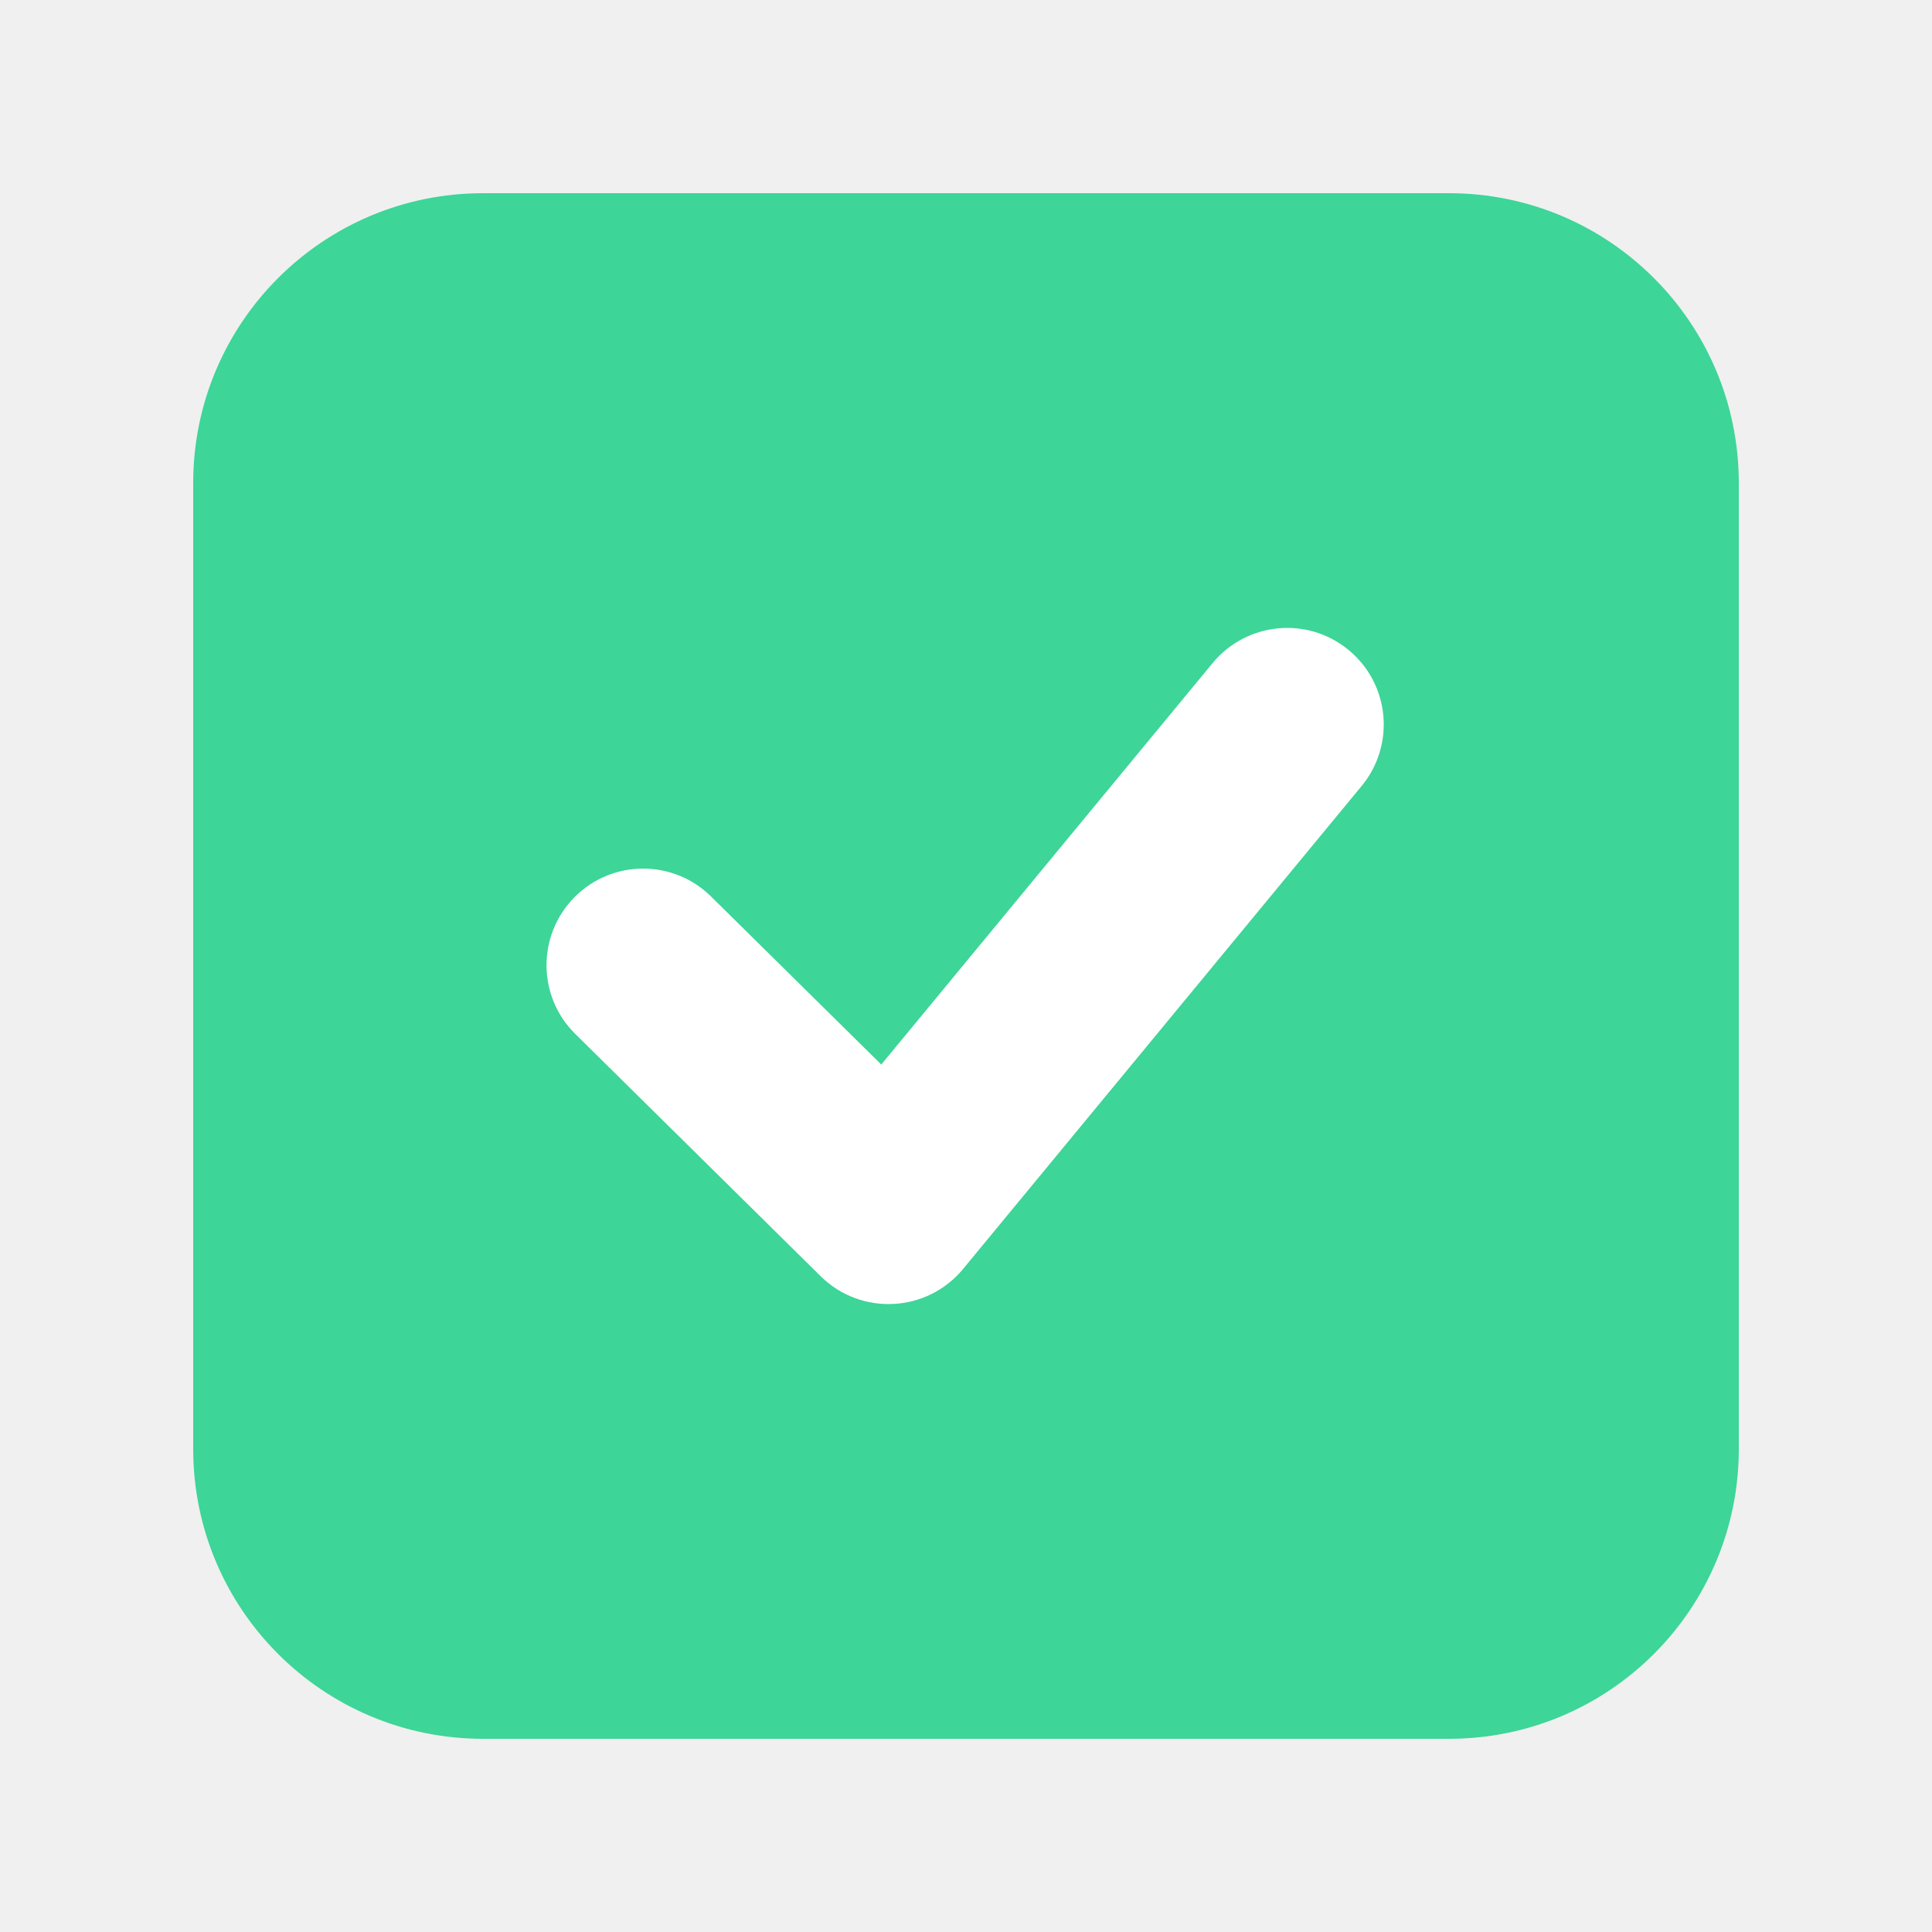
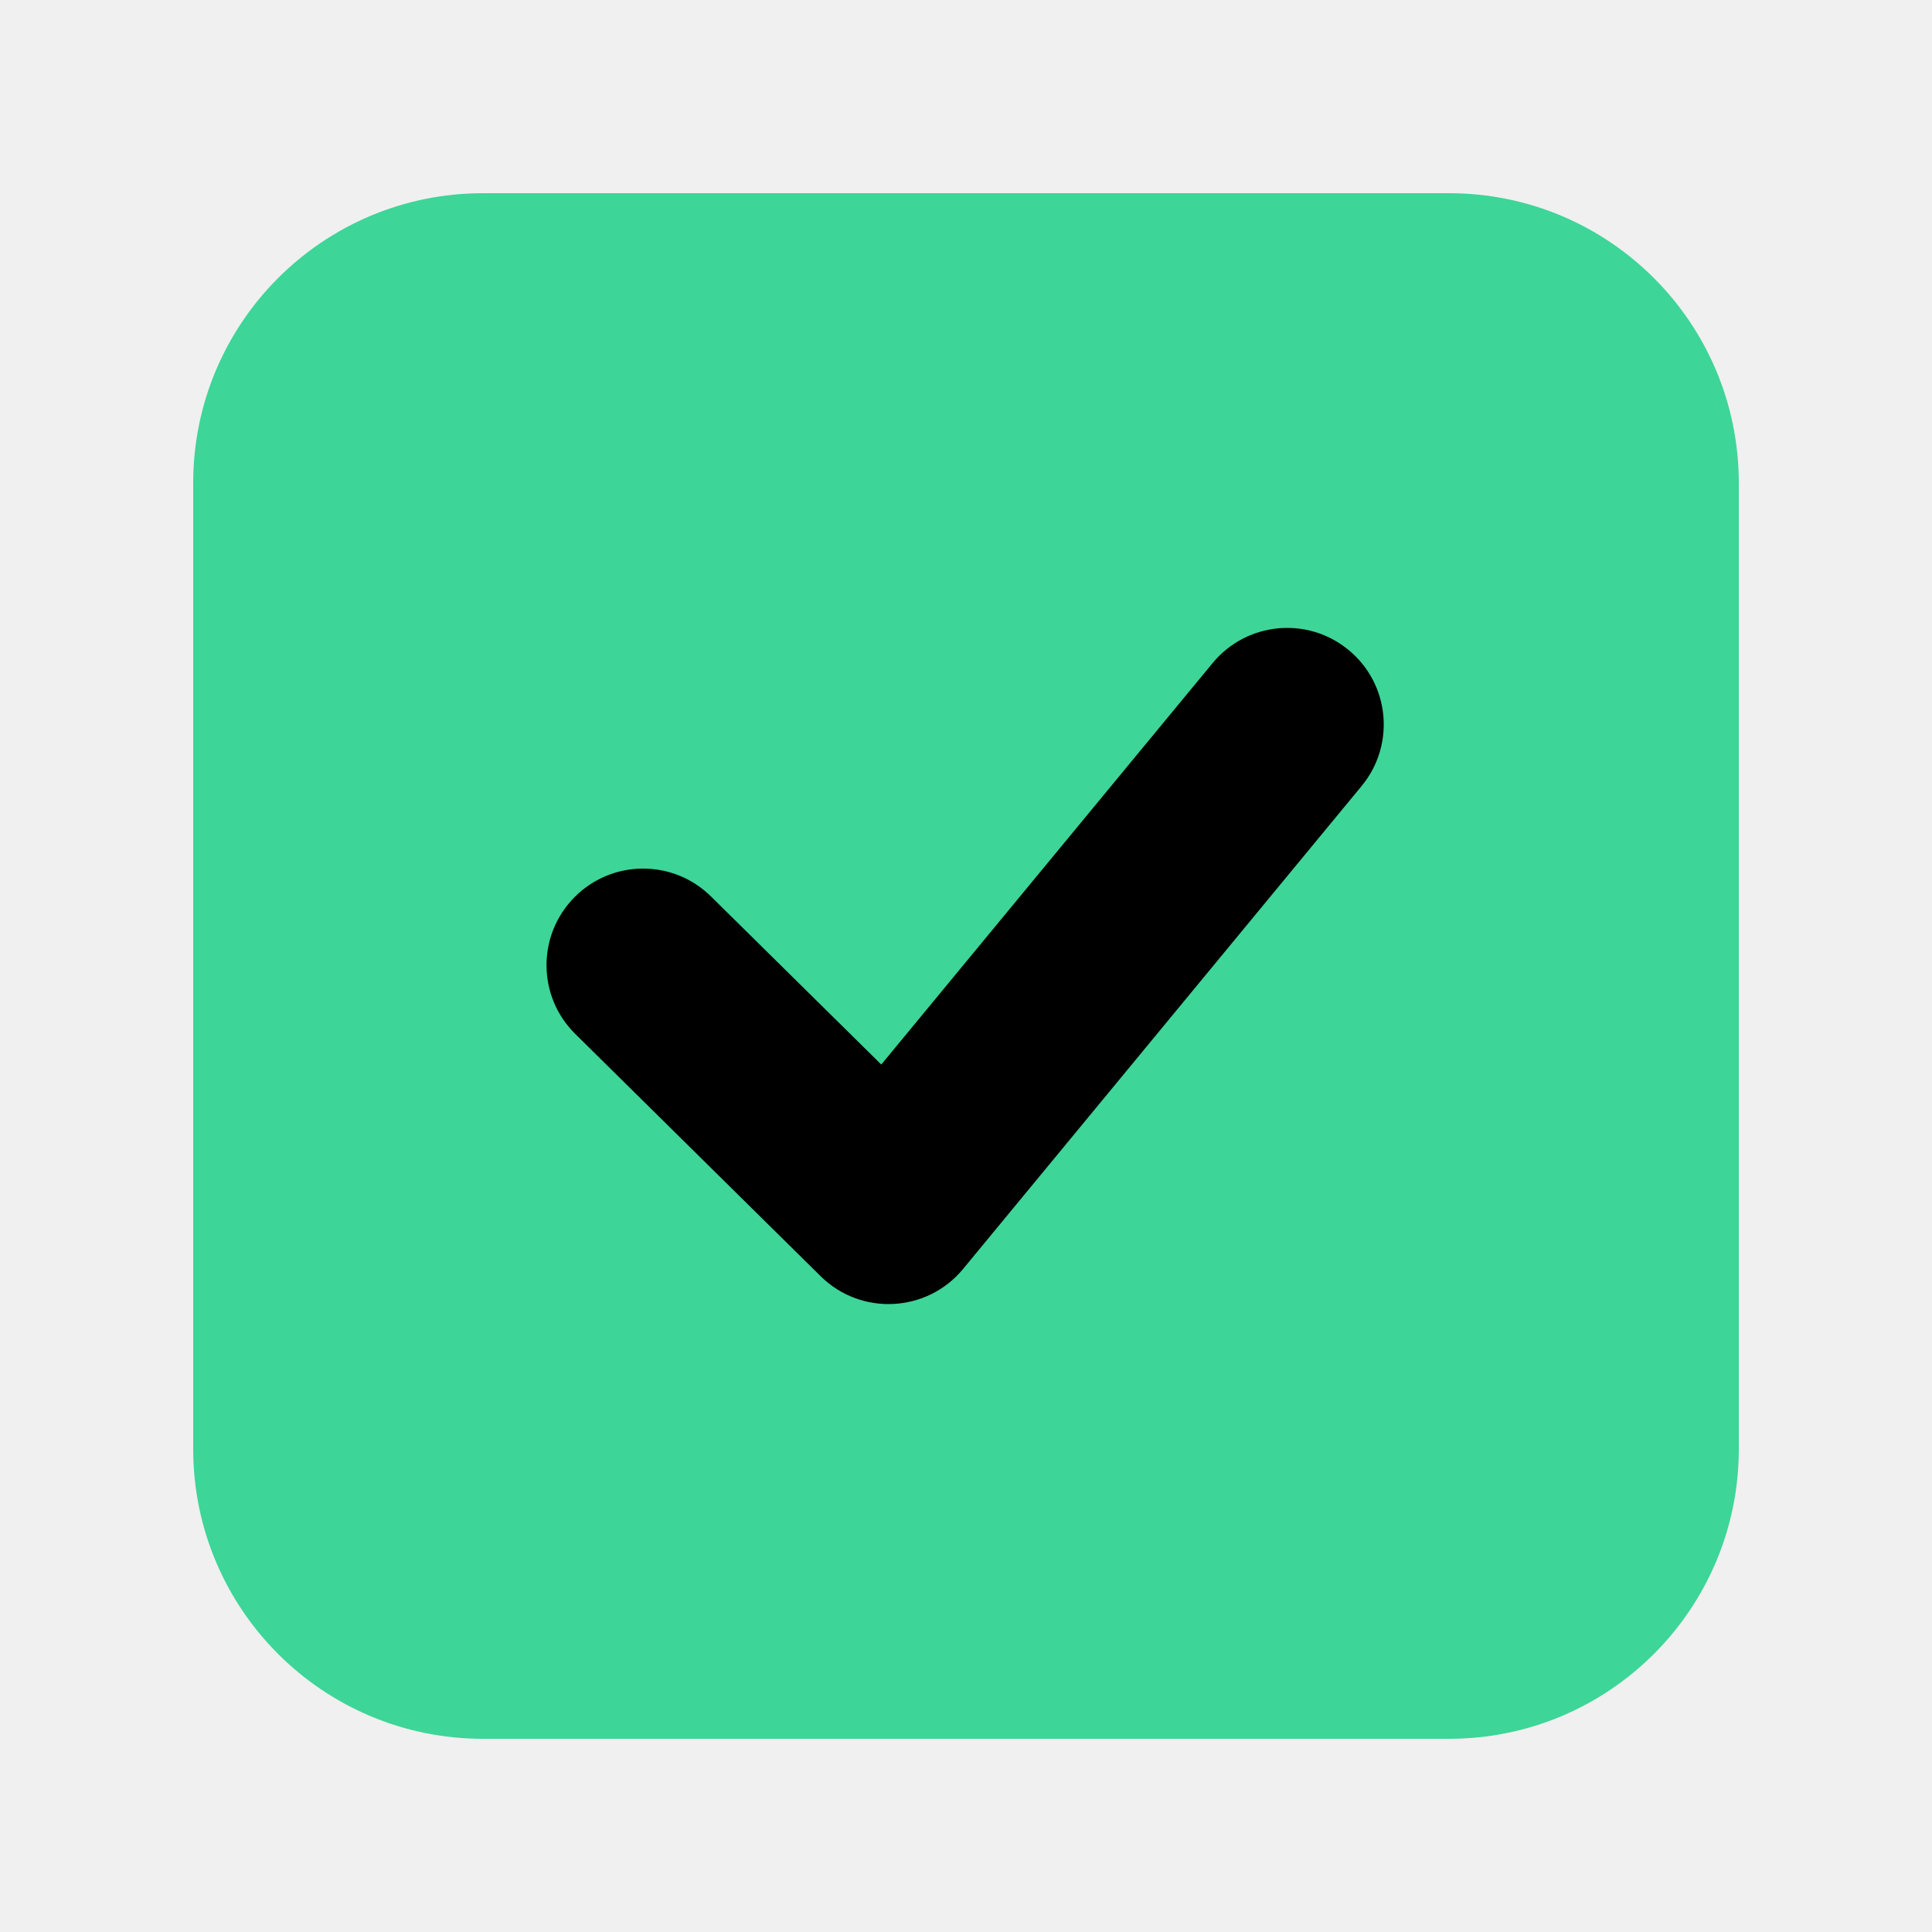
<svg xmlns="http://www.w3.org/2000/svg" width="20" height="20" viewBox="0 0 20 20" fill="none">
  <path fill-rule="evenodd" clip-rule="evenodd" d="M5 2H15C16.657 2 18 3.343 18 5V15C18 16.657 16.657 18 15 18H5C3.343 18 2 16.657 2 15V5C2 3.343 3.343 2 5 2Z" fill="#3DD598" />
-   <path d="M7.36 9.28C6.967 8.892 6.334 8.896 5.946 9.289C5.558 9.682 5.562 10.316 5.955 10.703L8.496 13.212C8.914 13.624 9.596 13.589 9.97 13.136L14.096 8.136C14.447 7.71 14.387 7.08 13.961 6.729C13.535 6.377 12.905 6.438 12.553 6.864L9.123 11.02L7.36 9.28Z" fill="white" />
+   <path d="M7.36 9.28C6.967 8.892 6.334 8.896 5.946 9.289C5.558 9.682 5.562 10.316 5.955 10.703L8.496 13.212C8.914 13.624 9.596 13.589 9.97 13.136L14.096 8.136C14.447 7.71 14.387 7.08 13.961 6.729C13.535 6.377 12.905 6.438 12.553 6.864L9.123 11.02L7.36 9.28Z" fill="currentColor" />
</svg>
